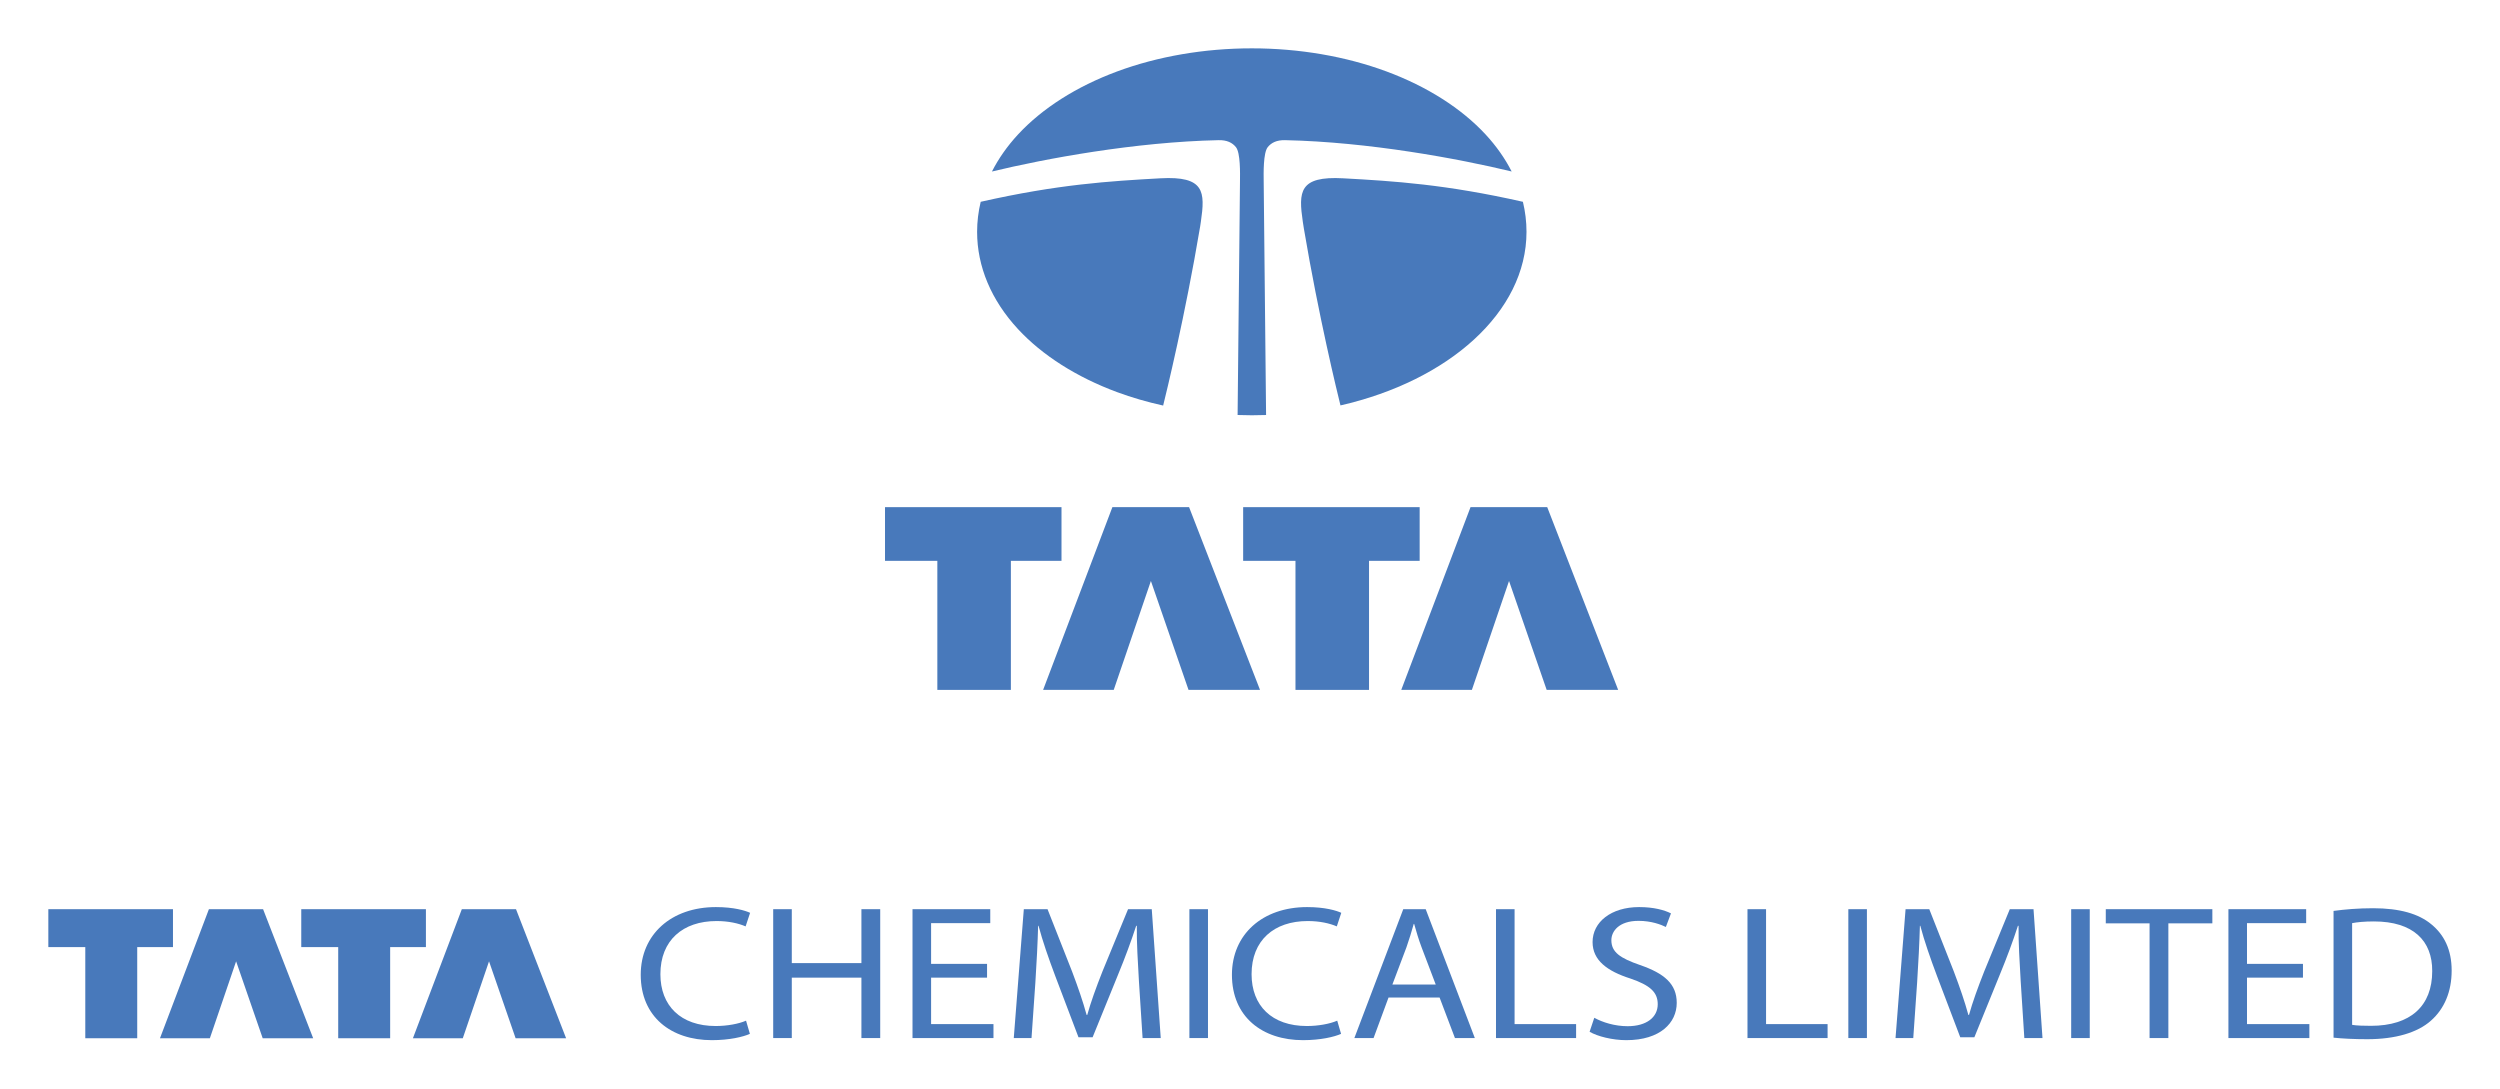
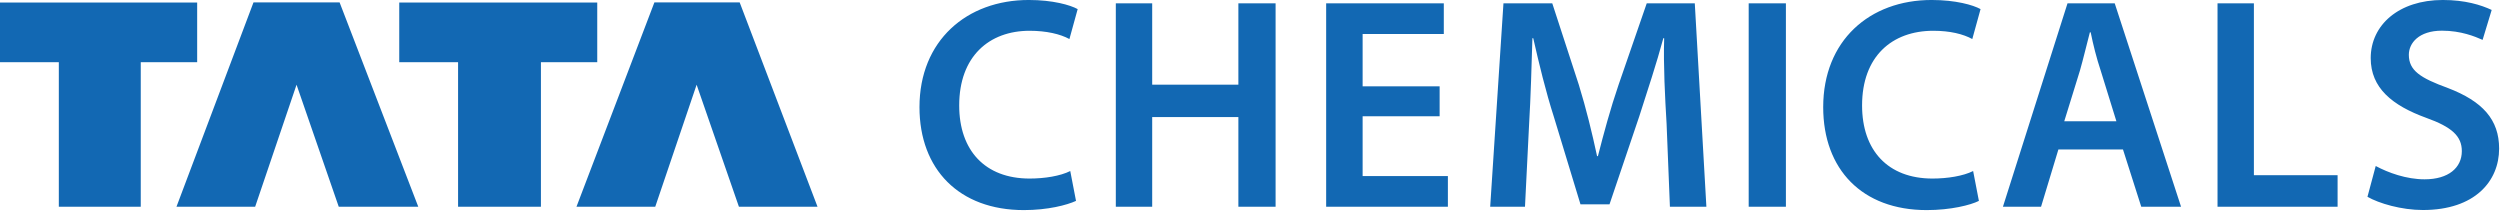
- <svg xmlns="http://www.w3.org/2000/svg" xml:space="preserve" viewBox="0 0 258.597 112.593">
+ <svg xmlns="http://www.w3.org/2000/svg" viewBox="0 0 1598 135">
  <defs>
-     <clipPath id="a" clipPathUnits="userSpaceOnUse">
-       <path d="M 0,288 H 288 V 0 H 0 Z" />
+     <clipPath clipPathUnits="userSpaceOnUse" id="cp1">
+       <path d="M-384 -548.31L5952 -548.31L5952 7535.08L-384 7535.08L-384 -548.31Z" />
    </clipPath>
  </defs>
-   <g clip-path="url(#a)" transform="matrix(1.333333,0,0,-1.333333,-65.35813,162.7579)">
-     <g transform="translate(3.75,11.25035)">
-       <path d="M 0,0 H 13.692 V -4.165 H 9.765 V -14.177 H 4.06 V -4.165 H 0 Z" style="fill:#4879bb;fill-opacity:1;fill-rule:nonzero;stroke:none" transform="translate(113.9268,71.4736)" />
-       <path d="m 0,0 -2.883,-8.449 h -5.479 l 5.374,14.177 h 5.95 L 8.465,-8.449 H 2.919 Z" style="fill:#4879bb;fill-opacity:1;fill-rule:nonzero;stroke:none" transform="translate(134.5542,65.7461)" />
-       <path d="M 0,0 H 13.693 V -4.165 H 9.765 V -14.177 H 4.059 V -4.165 H 0 Z" style="fill:#4879bb;fill-opacity:1;fill-rule:nonzero;stroke:none" transform="translate(141.7114,71.4736)" />
-       <path d="m 0,0 -2.882,-8.449 h -5.479 l 5.374,14.177 h 5.95 L 8.466,-8.449 H 2.92 Z" style="fill:#4879bb;fill-opacity:1;fill-rule:nonzero;stroke:none" transform="translate(162.3379,65.7461)" />
-       <path d="m 0,0 c -0.511,1.004 -1.187,1.969 -2.022,2.872 -1.882,2.031 -4.54,3.721 -7.683,4.887 -3.167,1.175 -6.782,1.795 -10.454,1.795 -3.672,0 -7.288,-0.62 -10.455,-1.795 -3.143,-1.166 -5.801,-2.856 -7.682,-4.887 -0.836,-0.904 -1.512,-1.868 -2.023,-2.874 4.091,0.989 11.09,2.296 17.589,2.433 0.627,0.013 1.058,-0.187 1.343,-0.547 0.346,-0.438 0.32,-2.002 0.31,-2.701 l -0.184,-18.074 c 0.366,-0.011 0.733,-0.021 1.102,-0.021 0.37,0 0.741,0.008 1.107,0.02 l -0.185,18.075 c -0.01,0.699 -0.036,2.263 0.31,2.701 0.285,0.36 0.716,0.56 1.343,0.547 C -11.088,2.294 -4.092,0.988 0,0" style="fill:#4879bb;fill-opacity:1;fill-rule:evenodd;stroke:none" transform="translate(162.542,97.5137)" />
-       <path d="m 0,0 c -5.988,1.354 -9.986,1.604 -13.934,1.822 -3.438,0.191 -3.482,-1.037 -3.139,-3.384 0.021,-0.142 0.05,-0.322 0.083,-0.529 1.153,-6.831 2.589,-12.709 2.837,-13.706 8.385,1.915 14.432,7.229 14.432,13.469 C 0.279,-1.542 0.184,-0.764 0,0" style="fill:#4879bb;fill-opacity:1;fill-rule:evenodd;stroke:none" transform="translate(163.4141,95.1631)" />
-       <path d="m 0,0 c 0.344,2.347 0.299,3.574 -3.14,3.384 -3.947,-0.219 -7.947,-0.468 -13.939,-1.823 -0.182,-0.764 -0.278,-1.542 -0.278,-2.328 0,-2.697 1.098,-5.307 3.174,-7.549 1.882,-2.032 4.539,-3.721 7.682,-4.887 1.14,-0.423 2.339,-0.768 3.577,-1.043 0.233,0.934 1.702,6.935 2.87,13.889 C -0.034,-0.224 -0.015,-0.101 0,0" style="fill:#4879bb;fill-opacity:1;fill-rule:evenodd;stroke:none" transform="translate(138.4287,93.6016)" />
-       <path d="M 0,0 H 9.669 V -2.941 H 6.896 v -7.071 H 2.867 v 7.071 H 0 Z" style="fill:#4879bb;fill-opacity:1;fill-rule:evenodd;stroke:none" transform="translate(49.0186,40.2842)" />
-       <path d="m 0,0 -2.036,-5.967 h -3.87 L -2.11,4.045 H 2.092 L 5.978,-5.967 H 2.062 Z" style="fill:#4879bb;fill-opacity:1;fill-rule:evenodd;stroke:none" transform="translate(63.5859,36.2393)" />
-       <path d="M 0,0 H 9.67 V -2.941 H 6.896 v -7.071 h -4.03 v 7.071 H 0 Z" style="fill:#4879bb;fill-opacity:1;fill-rule:evenodd;stroke:none" transform="translate(68.6406,40.2842)" />
-       <path d="m 0,0 -2.035,-5.967 h -3.87 L -2.11,4.045 H 2.092 L 5.979,-5.967 H 2.062 Z" style="fill:#4879bb;fill-opacity:1;fill-rule:evenodd;stroke:none" transform="translate(83.207,36.2393)" />
-       <path d="m 0,0 c -0.53,-0.236 -1.591,-0.489 -2.95,-0.489 -3.148,0 -5.518,1.796 -5.518,5.073 0,3.13 2.37,5.251 5.833,5.251 1.392,0 2.27,-0.268 2.652,-0.445 L -0.332,8.337 c -0.546,0.236 -1.325,0.415 -2.253,0.415 -2.619,0 -4.358,-1.498 -4.358,-4.123 0,-2.447 1.574,-4.021 4.292,-4.021 0.878,0 1.773,0.164 2.353,0.415 z" style="fill:#4879bb;fill-opacity:1;fill-rule:nonzero;stroke:none" transform="translate(103.4443,30.6123)" />
-       <path d="M 0,0 V -4.183 H 5.402 V 0 H 6.86 V -9.998 H 5.402 v 4.687 H 0 V -9.998 H -1.442 V 0 Z" style="fill:#4879bb;fill-opacity:1;fill-rule:nonzero;stroke:none" transform="translate(106.6948,40.2842)" />
-       <path d="M 0,0 H -4.341 V -3.604 H 0.498 V -4.688 H -5.783 V 5.311 H 0.249 V 4.228 h -4.59 V 1.068 H 0 Z" style="fill:#4879bb;fill-opacity:1;fill-rule:nonzero;stroke:none" transform="translate(121.8433,34.9736)" />
-       <path d="M 0,0 C -0.083,1.395 -0.183,3.07 -0.166,4.316 H -0.215 C -0.597,3.145 -1.061,1.884 -1.624,0.52 L -3.596,-4.331 H -4.69 L -6.496,0.431 C -7.026,1.84 -7.474,3.13 -7.789,4.316 H -7.822 C -7.855,3.07 -7.938,1.395 -8.037,-0.104 l -0.298,-4.287 h -1.376 l 0.779,9.998 h 1.84 l 1.905,-4.836 c 0.464,-1.23 0.845,-2.329 1.127,-3.367 h 0.05 c 0.281,1.009 0.679,2.107 1.176,3.367 l 1.989,4.836 H 0.994 L 1.69,-4.391 H 0.282 Z" style="fill:#4879bb;fill-opacity:1;fill-rule:nonzero;stroke:none" transform="translate(133.6274,34.6768)" />
-       <path d="m 138.983,30.286 h -1.442 v 9.998 h 1.442 z" style="fill:#4879bb;fill-opacity:1;fill-rule:nonzero;stroke:none" />
-       <path d="m 0,0 c -0.53,-0.236 -1.591,-0.489 -2.949,-0.489 -3.149,0 -5.518,1.796 -5.518,5.073 0,3.13 2.369,5.251 5.832,5.251 1.393,0 2.271,-0.268 2.652,-0.445 L -0.331,8.337 c -0.547,0.236 -1.325,0.415 -2.254,0.415 -2.618,0 -4.358,-1.498 -4.358,-4.123 0,-2.447 1.574,-4.021 4.292,-4.021 0.879,0 1.773,0.164 2.353,0.415 z" style="fill:#4879bb;fill-opacity:1;fill-rule:nonzero;stroke:none" transform="translate(149.3076,30.6123)" />
-       <path d="M 0,0 -1.094,2.878 C -1.342,3.53 -1.508,4.124 -1.674,4.702 H -1.706 C -1.872,4.109 -2.055,3.501 -2.27,2.893 L -3.363,0 Z m -3.662,-1.009 -1.16,-3.144 h -1.491 l 3.794,9.998 h 1.741 L 3.033,-4.153 H 1.491 l -1.192,3.144 z" style="fill:#4879bb;fill-opacity:1;fill-rule:nonzero;stroke:none" transform="translate(156.6514,34.4395)" />
-       <path d="M 0,0 H 1.441 V -8.915 H 6.214 V -9.998 H 0 Z" style="fill:#4879bb;fill-opacity:1;fill-rule:nonzero;stroke:none" transform="translate(161.3271,40.2842)" />
-       <path d="m 0,0 c 0.646,-0.357 1.591,-0.653 2.585,-0.653 1.475,0 2.337,0.697 2.337,1.705 0,0.934 -0.597,1.469 -2.105,1.988 -1.823,0.578 -2.95,1.424 -2.95,2.833 0,1.558 1.443,2.715 3.612,2.715 1.144,0 1.973,-0.237 2.47,-0.489 L 5.552,7.045 C 5.187,7.223 4.441,7.52 3.431,7.52 1.905,7.52 1.325,6.704 1.325,6.021 c 0,-0.934 0.68,-1.394 2.221,-1.928 1.89,-0.653 2.85,-1.468 2.85,-2.937 0,-1.542 -1.276,-2.892 -3.911,-2.892 -1.077,0 -2.253,0.297 -2.849,0.653 z" style="fill:#4879bb;fill-opacity:1;fill-rule:nonzero;stroke:none" transform="translate(168.9521,31.8594)" />
-       <path d="M 0,0 H 1.441 V -8.915 H 6.214 V -9.998 H 0 Z" style="fill:#4879bb;fill-opacity:1;fill-rule:nonzero;stroke:none" transform="translate(180.8369,40.2842)" />
-       <path d="m 190.102,30.286 h -1.441 v 9.998 h 1.441 z" style="fill:#4879bb;fill-opacity:1;fill-rule:nonzero;stroke:none" />
-       <path d="m 0,0 c -0.083,1.395 -0.183,3.07 -0.166,4.316 h -0.05 C -0.597,3.145 -1.061,1.884 -1.624,0.52 L -3.596,-4.331 H -4.689 L -6.496,0.431 C -7.026,1.84 -7.474,3.13 -7.788,4.316 H -7.821 C -7.854,3.07 -7.938,1.395 -8.037,-0.104 l -0.298,-4.287 h -1.376 l 0.779,9.998 h 1.839 l 1.906,-4.836 c 0.464,-1.23 0.845,-2.329 1.127,-3.367 h 0.049 c 0.282,1.009 0.68,2.107 1.177,3.367 l 1.988,4.836 h 1.84 L 1.69,-4.391 H 0.281 Z" style="fill:#4879bb;fill-opacity:1;fill-rule:nonzero;stroke:none" transform="translate(202.0332,34.6768)" />
-       <path d="m 207.39,30.286 h -1.441 v 9.998 h 1.441 z" style="fill:#4879bb;fill-opacity:1;fill-rule:nonzero;stroke:none" />
-       <path d="M 0,0 H -3.397 V 1.099 H 4.871 V 0 H 1.458 V -8.899 H 0 Z" style="fill:#4879bb;fill-opacity:1;fill-rule:nonzero;stroke:none" transform="translate(212.0303,39.1855)" />
-       <path d="m 0,0 h -4.342 v -3.604 h 4.839 v -1.084 h -6.28 V 5.311 H 0.248 V 4.228 h -4.59 V 1.068 H 0 Z" style="fill:#4879bb;fill-opacity:1;fill-rule:nonzero;stroke:none" transform="translate(223.9307,34.9736)" />
-       <path d="m 0,0 c 0.364,-0.06 0.895,-0.075 1.458,-0.075 3.082,0 4.756,1.543 4.756,4.242 C 6.23,6.525 4.739,8.024 1.69,8.024 0.944,8.024 0.381,7.965 0,7.891 Z M -1.441,8.84 C -0.563,8.958 0.48,9.048 1.624,9.048 3.695,9.048 5.17,8.617 6.147,7.801 7.142,6.985 7.722,5.829 7.722,4.212 7.722,2.58 7.158,1.245 6.114,0.325 5.07,-0.608 3.348,-1.113 1.177,-1.113 c -1.028,0 -1.89,0.045 -2.618,0.119 z" style="fill:#4879bb;fill-opacity:1;fill-rule:nonzero;stroke:none" transform="translate(227.7441,31.3105)" />
+   <style>
+ 		tspan { white-space:pre }
+ 		.shp0 { fill: #1268b3 } 
+ 		.shp1 { fill: none;stroke: #58595b;stroke-width: 5.34 } 
+ 	</style>
+   <g id="Clip-Path: Page 1" clip-path="url(#cp1)">
+     <g id="Page 1">
+       <path id="Path 786" fill-rule="evenodd" class="shp0" d="M0 1.6L126.03 1.6L126.03 39.77L89.97 39.77L89.97 132.15L37.6 132.15L37.6 39.77L0 39.77M189.55 54.15L163.09 132.15L112.8 132.15L162.03 1.54L217.07 1.54L267.36 132.15L216.53 132.15L189.55 54.15ZM255.2 1.6L381.76 1.6L381.76 39.77L345.76 39.77L345.76 132.15L292.8 132.15L292.8 39.77L255.2 39.77L255.2 1.6ZM445.28 54.15L418.83 132.15L368.48 132.15L418.29 1.54L472.8 1.54L522.56 132.15L472.32 132.15L445.28 54.15ZM1518.56 106.11C1526.51 110.39 1538.13 114.62 1549.81 114.62C1565.12 114.62 1573.6 107.18 1573.6 96.6C1573.6 87.03 1567.25 81.2 1550.83 75.32C1529.12 67.41 1515.36 56.24 1515.36 37.15C1515.36 15.93 1533.39 -0.01 1561.44 -0.01C1575.73 -0.01 1585.81 3.15 1592.69 6.36L1586.88 25.49C1582.08 23.36 1573.07 19.61 1560.91 19.61C1546.08 19.61 1539.73 27.58 1539.73 35.01C1539.73 45.12 1547.15 49.87 1564.64 56.24C1586.88 64.74 1597.44 76.44 1597.44 94.99C1597.44 115.68 1582.08 134.24 1548.75 134.24C1534.93 134.24 1520.64 130.01 1513.28 125.79L1518.56 106.11ZM1417.44 2.13L1440.69 2.13L1440.69 112L1494.19 112L1494.19 132.15L1417.44 132.15L1417.44 2.13ZM1315.73 95.53L1304.64 132.15L1280.27 132.15L1321.55 2.13L1336.37 2.13L1336.37 20.68L1335.84 20.68C1333.76 28.65 1331.63 37.68 1329.49 45.12L1319.47 77.51L1336.37 77.51L1336.37 95.53L1315.73 95.53ZM1336.37 20.68L1336.37 2.13L1351.73 2.13L1394.13 132.15L1368.69 132.15L1357.01 95.53L1336.37 95.53L1336.37 77.51L1352.8 77.51L1342.77 45.12C1340.11 37.15 1337.97 28.65 1336.37 20.68ZM1264.91 128.41C1259.63 131.08 1246.93 134.29 1231.57 134.29C1190.24 134.29 1165.39 108.25 1165.39 68.48C1165.39 25.98 1194.99 -0.01 1234.72 -0.01C1250.08 -0.01 1261.23 3.2 1265.97 5.82L1260.69 24.96C1254.88 21.75 1246.4 19.67 1235.79 19.67C1209.33 19.67 1190.24 36.08 1190.24 67.41C1190.24 96.06 1206.67 114.13 1235.25 114.13C1244.8 114.13 1254.88 112.53 1261.23 109.32L1264.91 128.41ZM1117.76 2.13L1141.55 2.13L1141.55 132.15L1117.76 132.15L1117.76 2.13ZM1065.28 79.06C1064.27 62.12 1063.2 41.91 1063.73 24.43L1063.2 24.43C1058.93 40.36 1053.12 57.84 1047.84 74.31L1028.8 130.6L1010.24 130.6L993.28 74.84C988 58.37 983.79 40.89 980.05 24.43L979.52 24.43C978.99 41.43 978.45 62.12 977.39 79.6L974.77 132.15L952.53 132.15L961.01 2.13L992.21 2.13L1009.17 54.15C1013.92 69.55 1017.65 84.94 1020.85 99.81L1021.39 99.81C1025.07 85.43 1029.33 69.55 1034.61 54.15L1052.59 2.13L1083.31 2.13L1090.72 132.15L1067.41 132.15L1065.28 79.06ZM920.21 74.31L870.99 74.31L870.99 112.53L925.49 112.53L925.49 132.15L847.68 132.15L847.68 2.13L922.88 2.13L922.88 21.75L870.99 21.75L870.99 55.17L920.21 55.17L920.21 74.31ZM736.48 2.13L736.48 54.1L791.57 54.1L791.57 2.13L815.36 2.13L815.36 132.15L791.57 132.15L791.57 74.84L736.48 74.84L736.48 132.15L713.23 132.15L713.23 2.13L736.48 2.13ZM687.79 128.41C681.97 131.08 669.81 134.29 654.45 134.29C613.12 134.29 587.73 108.25 587.73 68.48C587.73 25.98 617.92 -0.01 657.6 -0.01C672.96 -0.01 684.11 3.2 688.85 5.82L683.57 24.96C677.76 21.75 668.75 19.67 658.13 19.67C632.21 19.67 613.12 36.08 613.12 67.41C613.12 96.06 629.55 114.13 658.13 114.13C667.68 114.13 677.76 112.53 684.11 109.32L687.79 128.41Z" />
+       <path id="Path 788" class="shp1" d="M2498.67 952.25L2498.67 1989.35" />
    </g>
  </g>
</svg>
